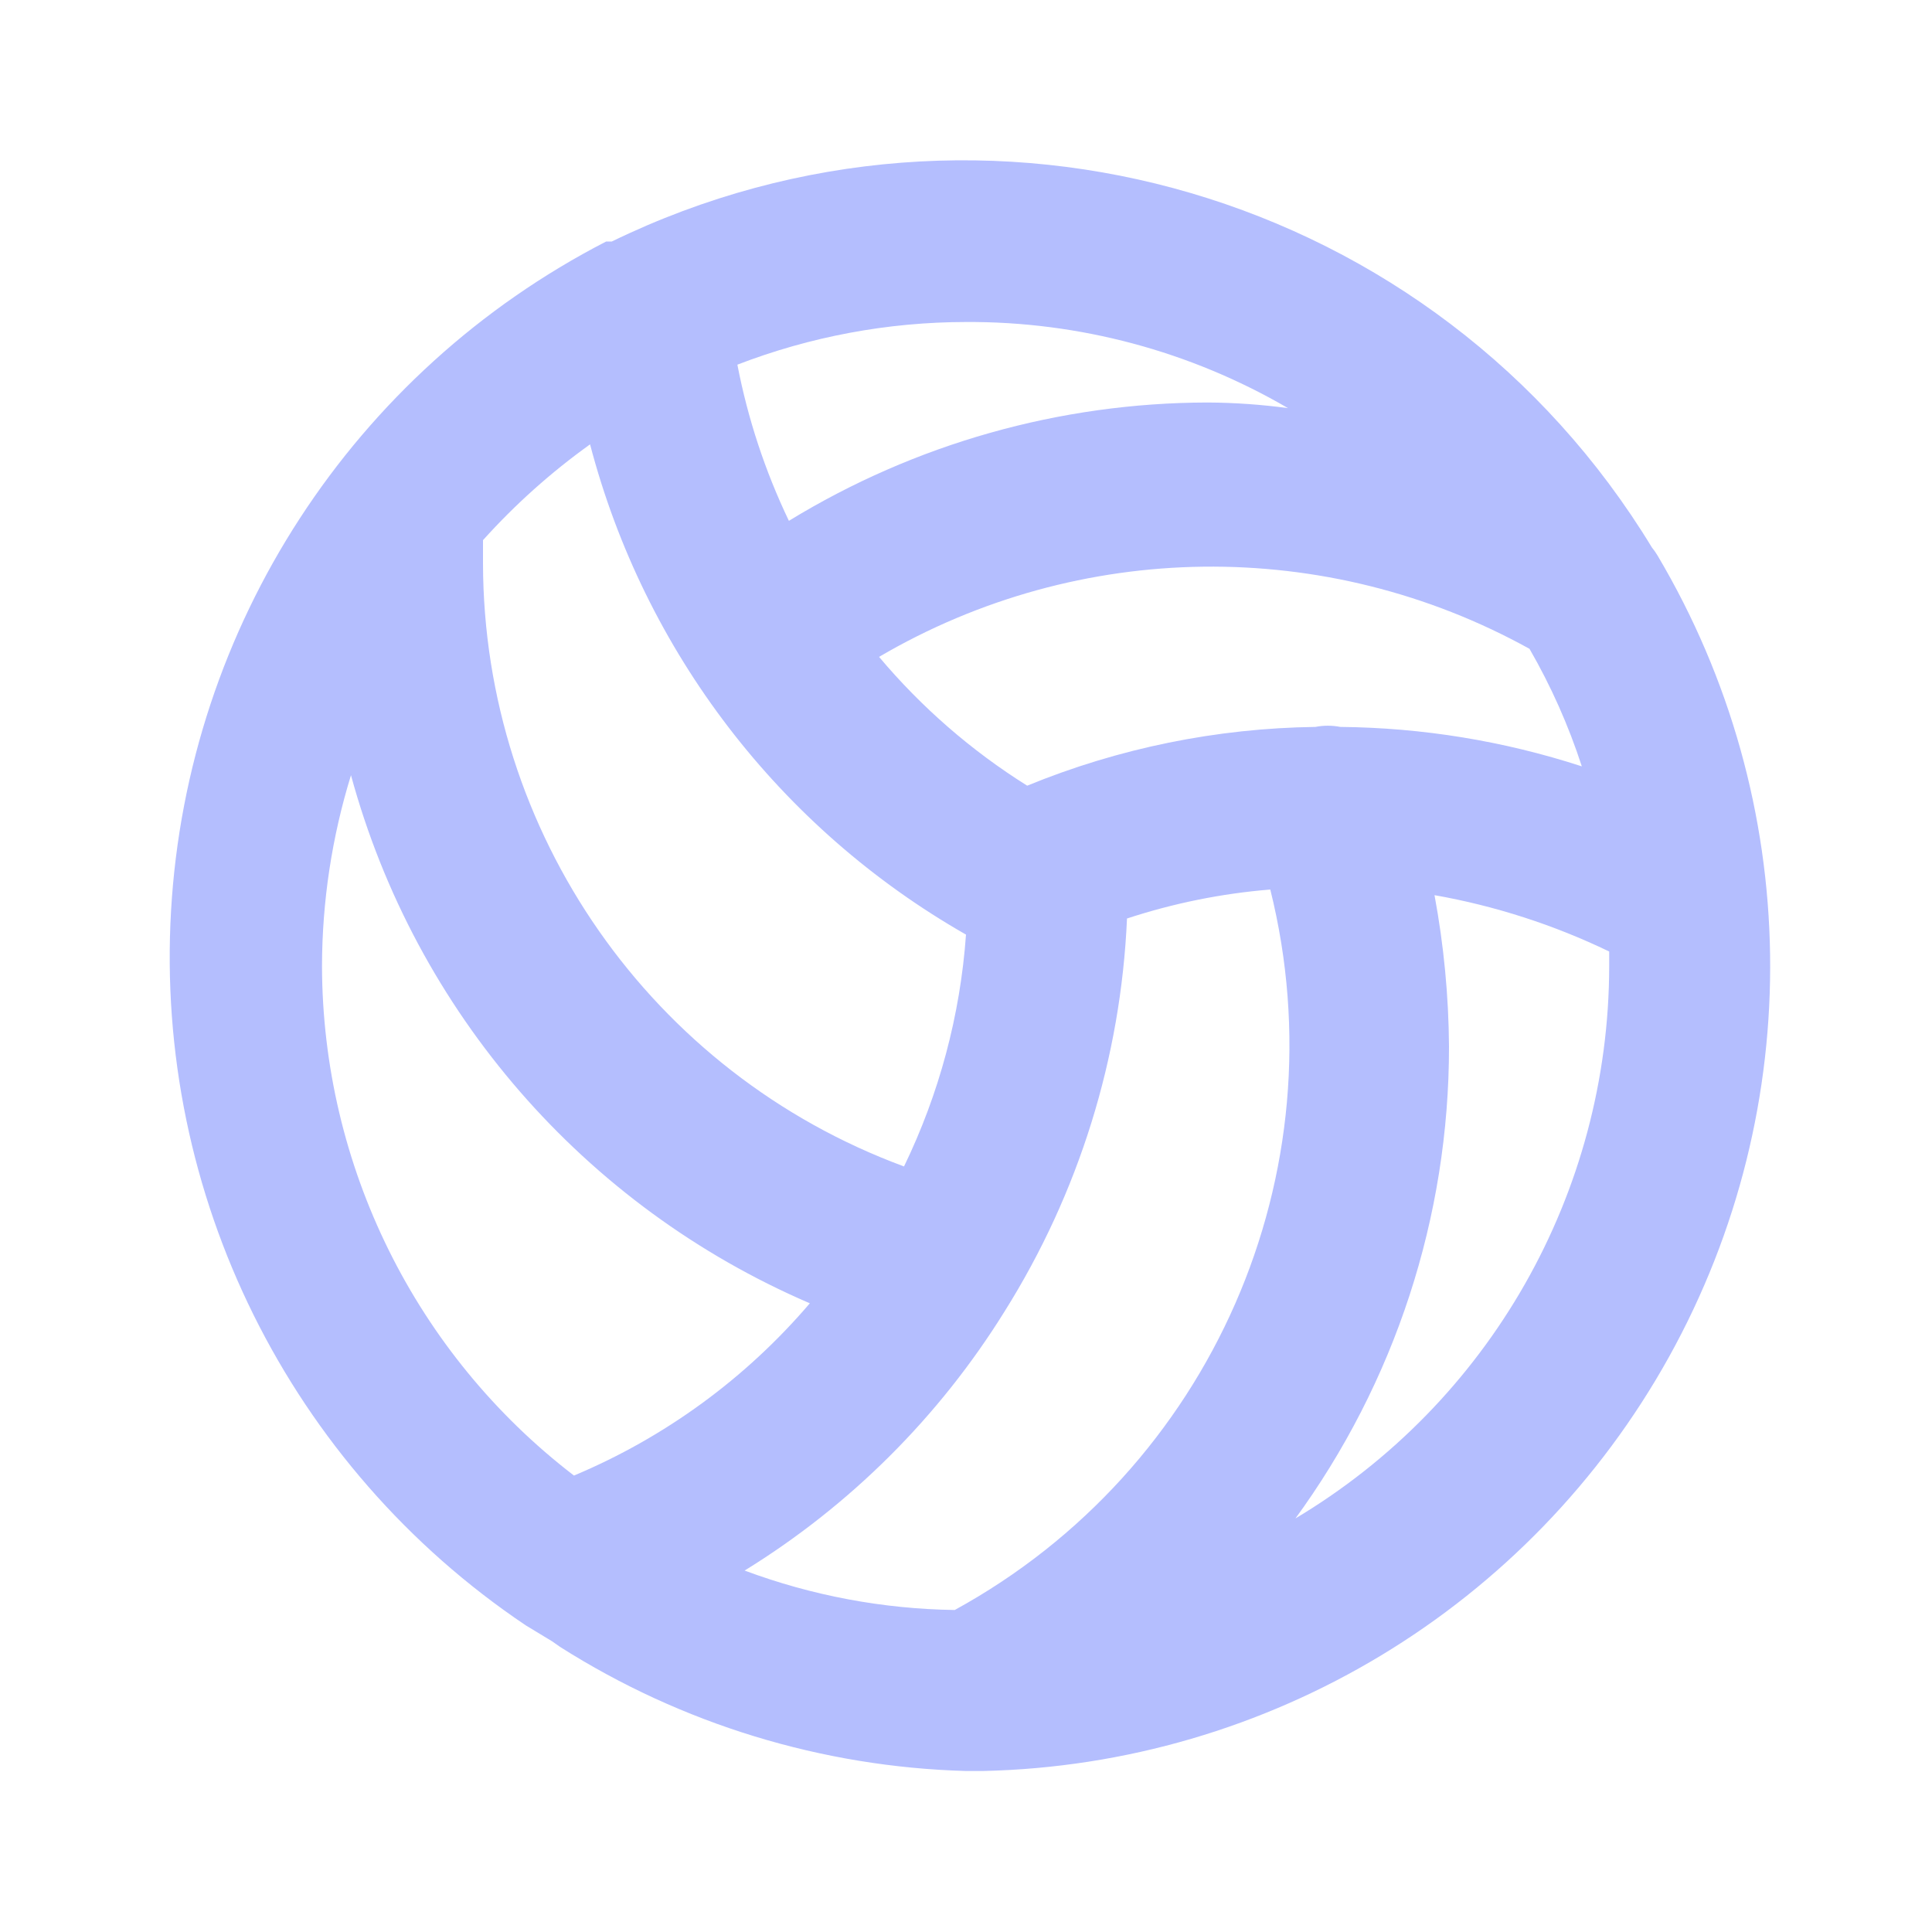
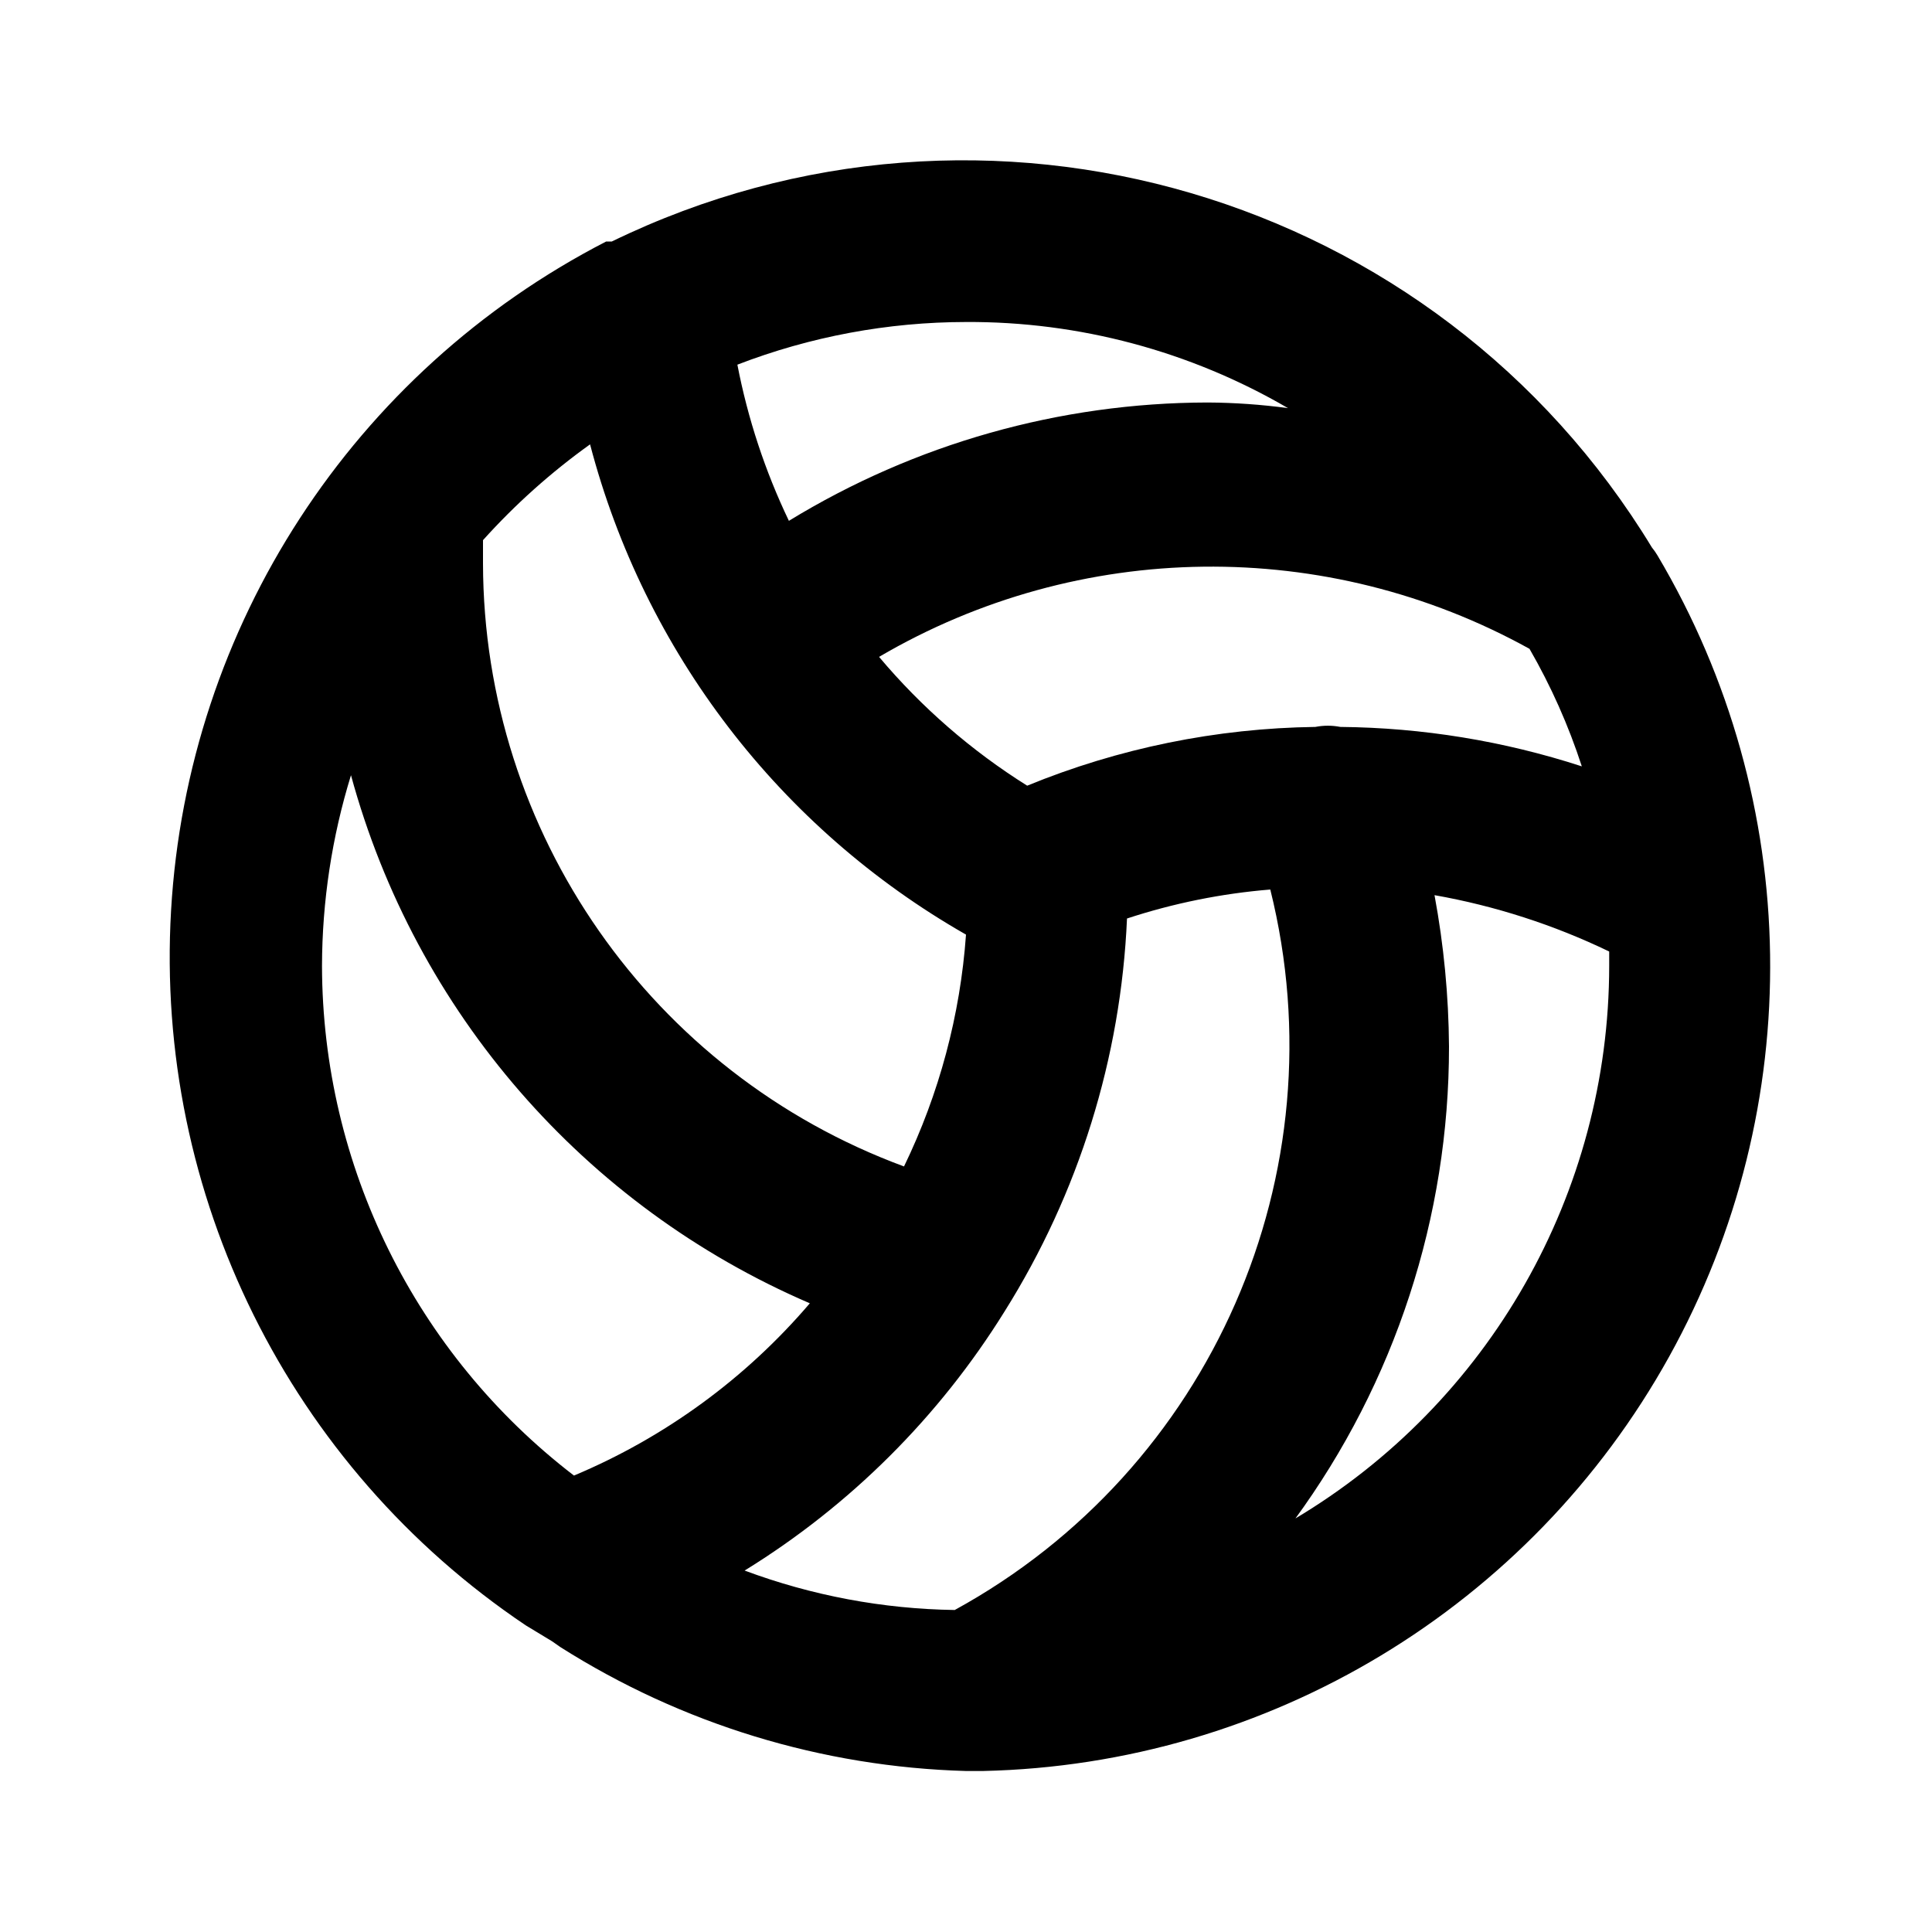
<svg xmlns="http://www.w3.org/2000/svg" data-name="Layer 1" viewBox="0 0 24 24">
-   <path fill="#b4befe" d="M20.59 6.9a.86.86 0 0 0-.07-.1A10 10 0 0 0 7.6 3h-.07a10 10 0 0 0-1 17.19l.33.2.1.07A9.93 9.93 0 0 0 12 22h.21a10 10 0 0 0 8.38-15.1ZM19 8.06a7.64 7.64 0 0 1 .65 1.46 10 10 0 0 0-3-.49.81.81 0 0 0-.31 0 9.78 9.78 0 0 0-3.58.73 7.85 7.85 0 0 1-1.84-1.6 8.16 8.16 0 0 1 8.08-.1ZM12 4a7.86 7.86 0 0 1 4 1.07A7.77 7.77 0 0 0 15 5a10 10 0 0 0-5.2 1.47 8 8 0 0 1-.64-1.94A7.92 7.92 0 0 1 12 4ZM6 6.71a8.26 8.26 0 0 1 1.33-1.19A9.9 9.9 0 0 0 12 11.61a7.89 7.89 0 0 1-.77 2.88A8 8 0 0 1 6 7v-.29ZM4 12a8.1 8.1 0 0 1 .36-2.37 10 10 0 0 0 5.7 6.56 7.84 7.84 0 0 1-2.93 2.14A8 8 0 0 1 4 12Zm7.86 8a7.8 7.8 0 0 1-2.61-.49 9.94 9.94 0 0 0 3.23-3.22A10 10 0 0 0 14 11.41a7.71 7.71 0 0 1 1.78-.36A8 8 0 0 1 11.86 20Zm4.22-1.12A9.94 9.94 0 0 0 18 13a10.69 10.69 0 0 0-.18-1.88 8.34 8.34 0 0 1 2.17.7V12a8 8 0 0 1-3.91 6.87Z" />
+   <path fill="currentColor" d="M20.59 6.9a.86.86 0 0 0-.07-.1A10 10 0 0 0 7.6 3h-.07a10 10 0 0 0-1 17.19l.33.2.1.07A9.93 9.93 0 0 0 12 22h.21a10 10 0 0 0 8.38-15.1ZM19 8.06a7.64 7.64 0 0 1 .65 1.46 10 10 0 0 0-3-.49.81.81 0 0 0-.31 0 9.78 9.78 0 0 0-3.58.73 7.85 7.85 0 0 1-1.84-1.6 8.16 8.16 0 0 1 8.08-.1ZM12 4a7.86 7.86 0 0 1 4 1.07A7.77 7.77 0 0 0 15 5a10 10 0 0 0-5.2 1.47 8 8 0 0 1-.64-1.94A7.92 7.92 0 0 1 12 4ZM6 6.71a8.26 8.26 0 0 1 1.33-1.19A9.9 9.9 0 0 0 12 11.61a7.89 7.89 0 0 1-.77 2.88A8 8 0 0 1 6 7v-.29ZM4 12a8.1 8.1 0 0 1 .36-2.37 10 10 0 0 0 5.7 6.56 7.84 7.84 0 0 1-2.93 2.14A8 8 0 0 1 4 12Zm7.86 8a7.8 7.8 0 0 1-2.61-.49 9.94 9.94 0 0 0 3.23-3.22A10 10 0 0 0 14 11.41a7.71 7.71 0 0 1 1.78-.36A8 8 0 0 1 11.86 20Zm4.22-1.12A9.94 9.94 0 0 0 18 13a10.69 10.69 0 0 0-.18-1.88 8.34 8.34 0 0 1 2.17.7V12a8 8 0 0 1-3.91 6.87Z" />
</svg>
